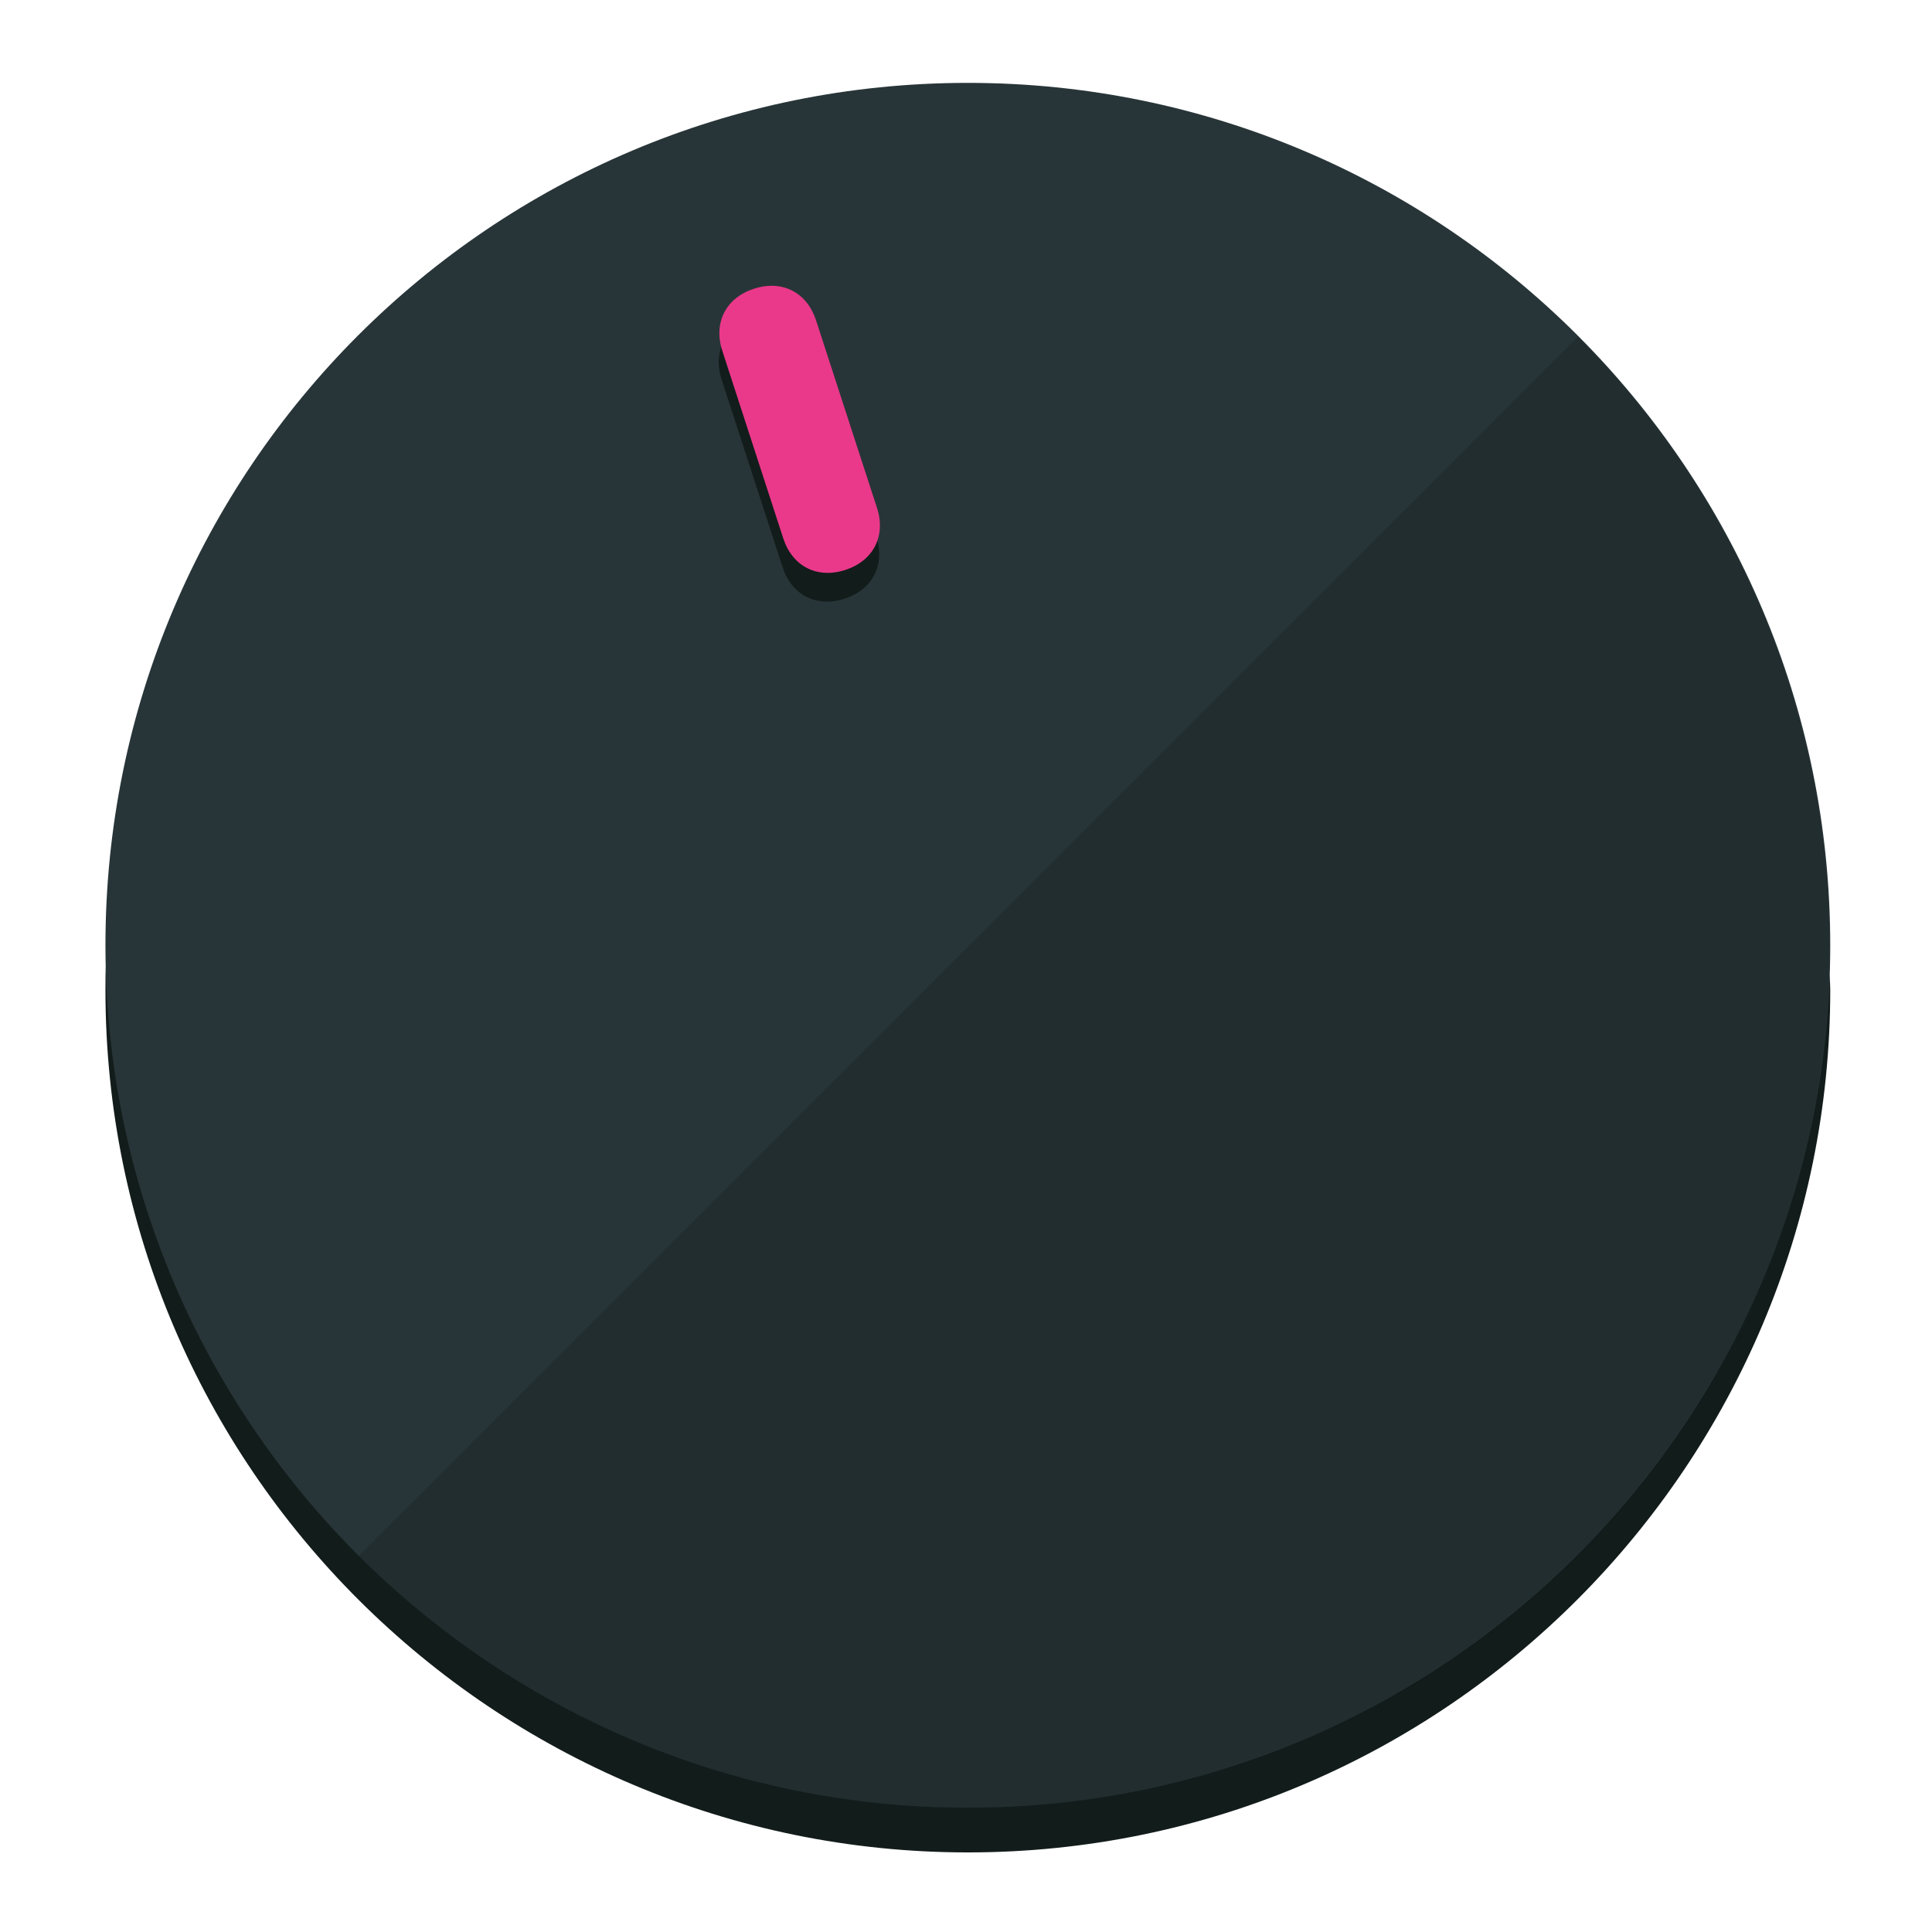
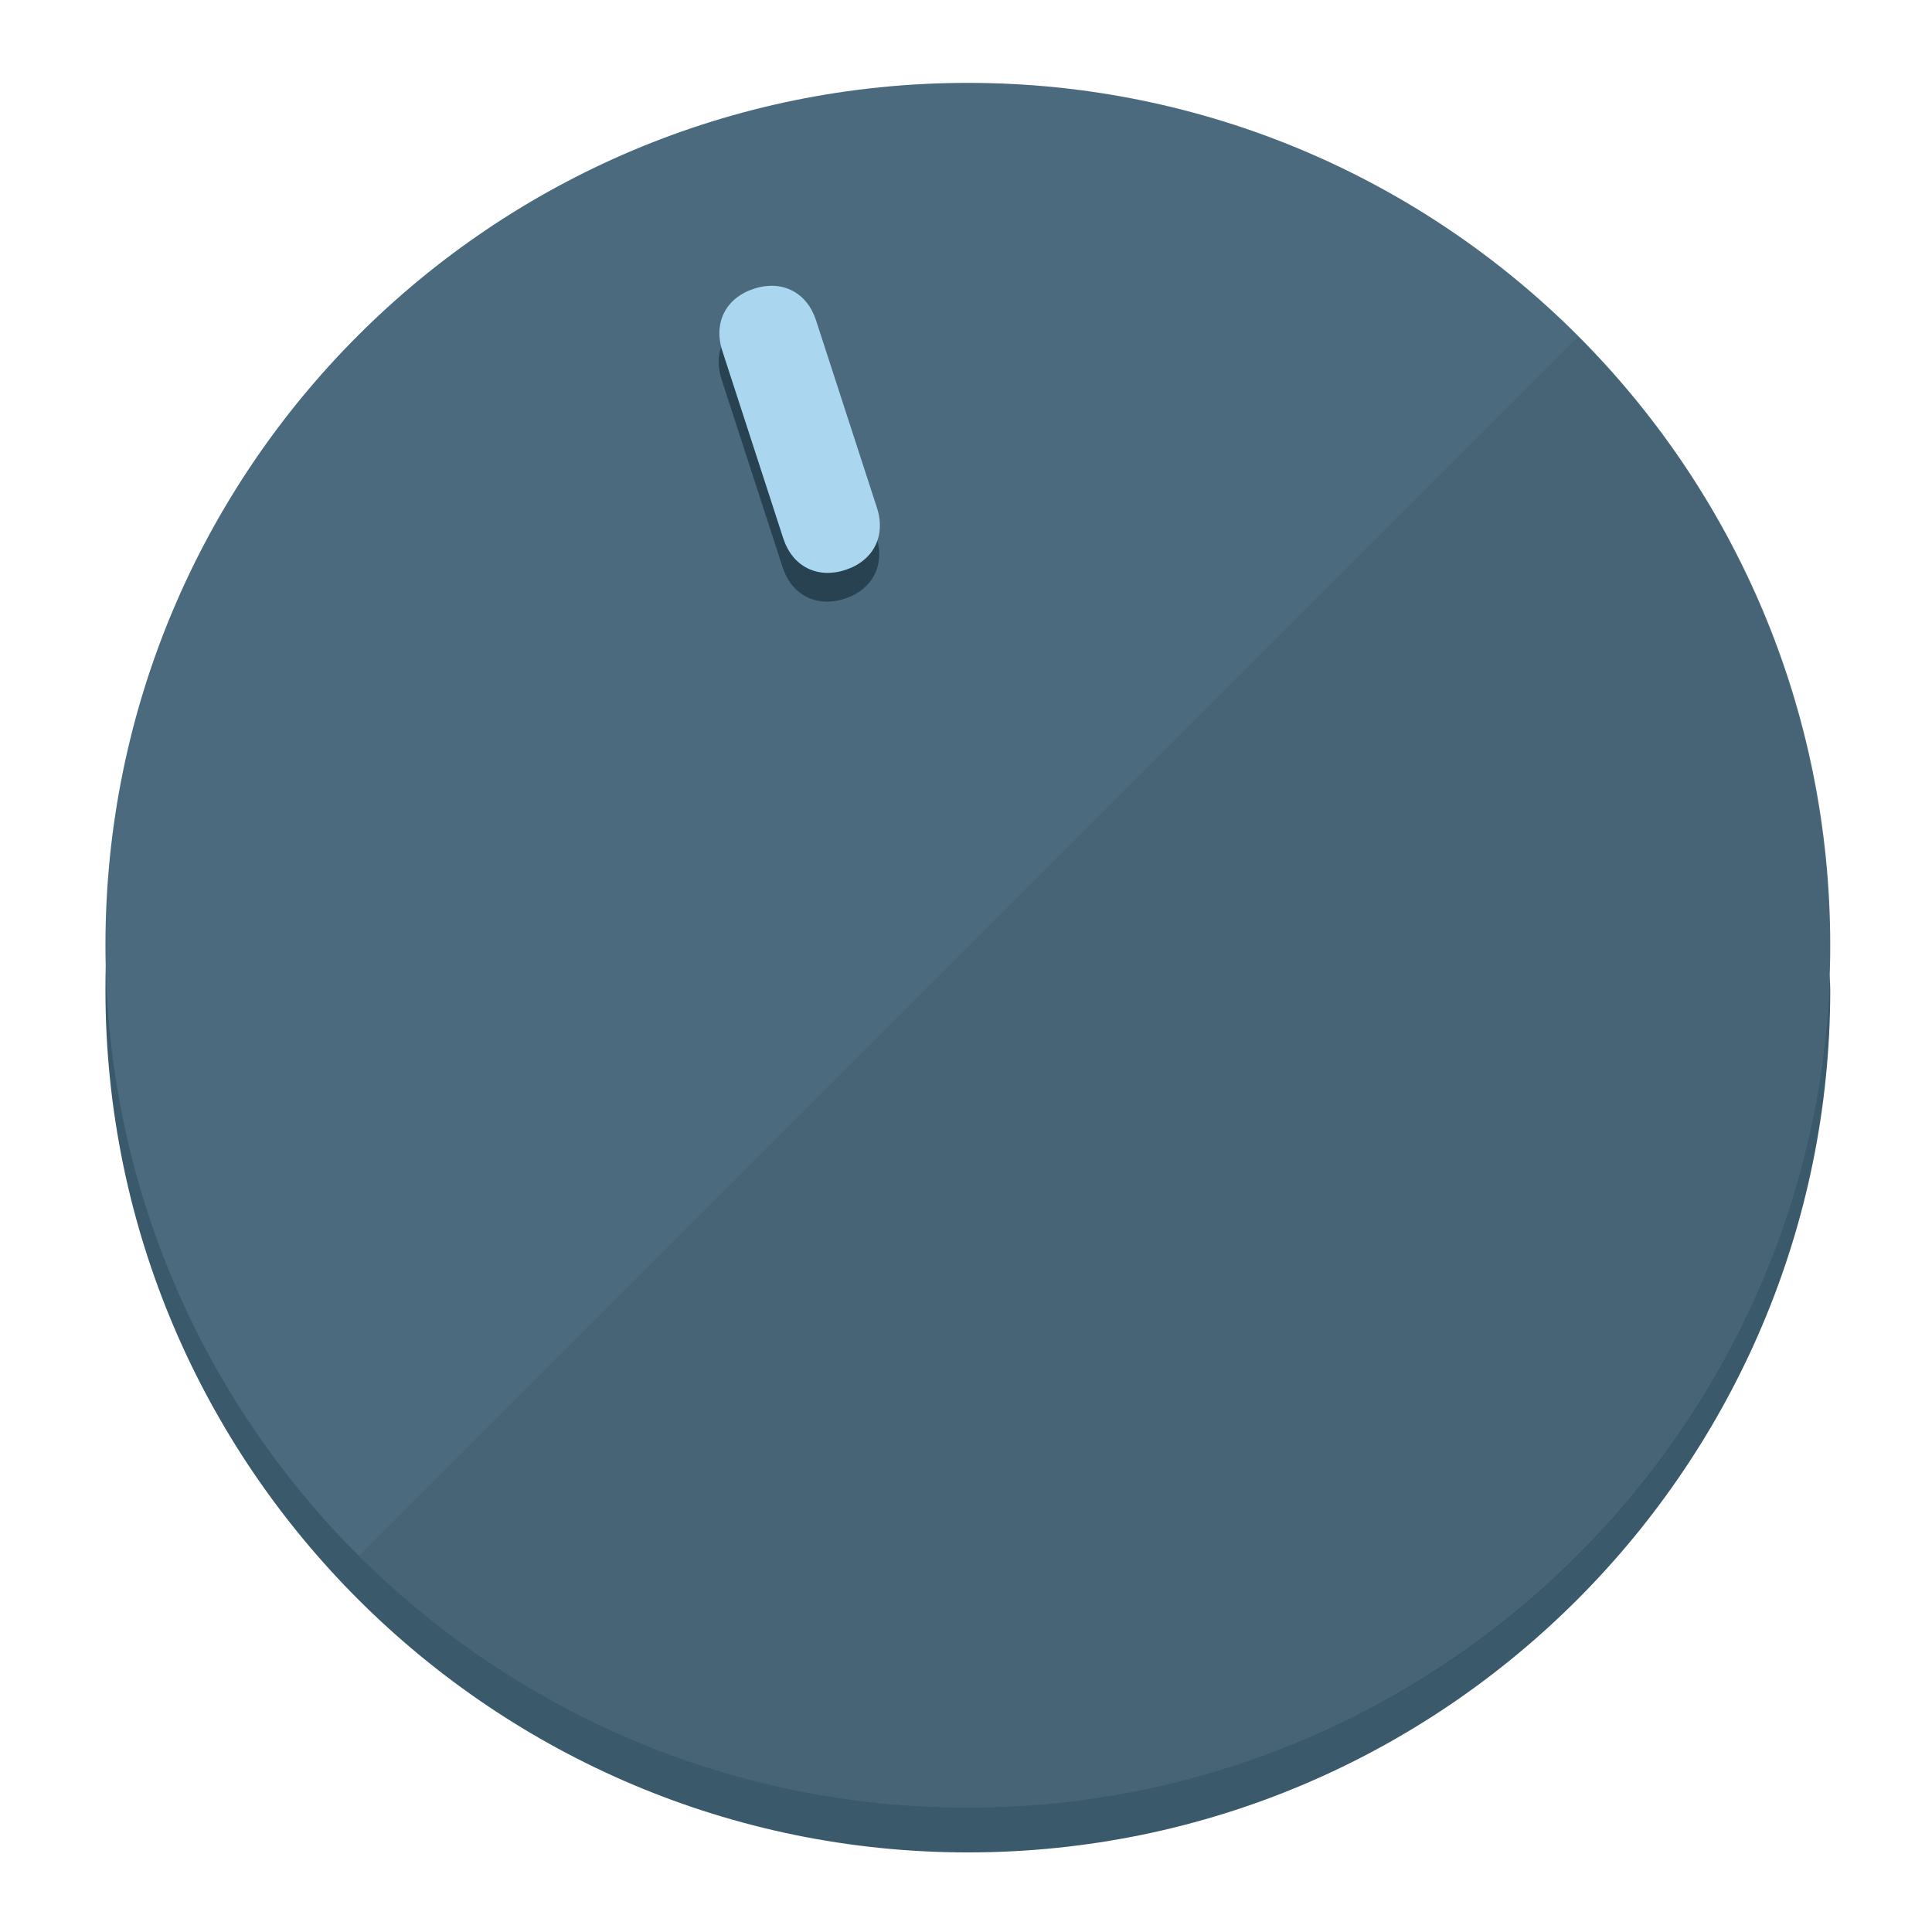
<svg xmlns="http://www.w3.org/2000/svg" height="120px" width="120px" version="1.1" id="Layer_1" viewBox="0 0 496.8 496.8" xml:space="preserve">
  <defs id="defs23" />
  <g id="g3158">
-     <path style="display:inline;fill:#121c1b;fill-opacity:1;stroke-width:1.584" d="m 248.875,445.92 c 116.582,0 212.89,-91.238 220.493,-205.286 0,5.069 1.267,8.87 1.267,13.939 0,121.651 -98.842,221.76 -221.76,221.76 -121.651,0 -221.76,-98.842 -221.76,-221.76 0,-5.069 0,-8.87 1.267,-13.939 7.603,114.048 103.91,205.286 220.493,205.286 z" id="path8" />
-     <circle style="display:inline;fill:#283538;fill-opacity:1;stroke-width:1.584" cx="248.875" cy="243.071" r="221.76" id="circle12" />
-     <path style="display:inline;fill:#000000;fill-opacity:0.154;stroke-width:1.587" d="m 405.744,86.606 c 86.308,86.308 86.308,227.193 0,313.5 -86.308,86.308 -227.193,86.308 -313.5,0" id="path14" />
+     <path style="display:inline;fill:#3A596B;fill-opacity:1;stroke-width:1.584" d="m 248.875,445.92 c 116.582,0 212.89,-91.238 220.493,-205.286 0,5.069 1.267,8.87 1.267,13.939 0,121.651 -98.842,221.76 -221.76,221.76 -121.651,0 -221.76,-98.842 -221.76,-221.76 0,-5.069 0,-8.87 1.267,-13.939 7.603,114.048 103.91,205.286 220.493,205.286 z" id="path8" />
+     <circle style="display:inline;fill:#4B6A7D;fill-opacity:1;stroke-width:1.584" cx="248.875" cy="243.071" r="221.76" id="circle12" />
+     <path style="display:inline;fill:#294252;fill-opacity:0.154;stroke-width:1.587" d="m 405.744,86.606 c 86.308,86.308 86.308,227.193 0,313.5 -86.308,86.308 -227.193,86.308 -313.5,0" id="path14" />
  </g>
  <g id="g3198">
    <circle style="display:none;fill:#000000;fill-opacity:0;stroke-width:1.584" cx="161.035" cy="308.441" r="221.76" id="circle12-3" transform="rotate(-18)" />
-     <path style="display:inline;fill:#121c1b;fill-opacity:1;stroke-width:1.584" d="m 225.329,137.988 c 2.35,7.231 -0.905,13.618 -8.136,15.968 v 0 c -7.231,2.35 -13.618,-0.905 -15.968,-8.136 L 185.562,97.613 c -2.349,-7.231 0.905,-13.618 8.136,-15.968 v 0 c 7.231,-2.35 13.618,0.905 15.968,8.136 z" id="path3789" />
-     <path style="display:inline;fill:#ea398a;stroke-width:1.584" d="m 225.506,130.588 c 2.35,7.231 -0.905,13.618 -8.136,15.968 v 0 c -7.231,2.35 -13.618,-0.905 -15.968,-8.136 L 185.739,90.213 c -2.35,-7.231 0.905,-13.618 8.136,-15.968 v 0 c 7.231,-2.35 13.618,0.905 15.968,8.136 z" id="path915" />
+     <path style="display:inline;fill:#294252;fill-opacity:1;stroke-width:1.584" d="m 225.329,137.988 c 2.35,7.231 -0.905,13.618 -8.136,15.968 v 0 c -7.231,2.35 -13.618,-0.905 -15.968,-8.136 L 185.562,97.613 c -2.349,-7.231 0.905,-13.618 8.136,-15.968 v 0 c 7.231,-2.35 13.618,0.905 15.968,8.136 z" id="path3789" />
+     <path style="display:inline;fill:#AAD6F0;stroke-width:1.584" d="m 225.506,130.588 c 2.35,7.231 -0.905,13.618 -8.136,15.968 v 0 c -7.231,2.35 -13.618,-0.905 -15.968,-8.136 L 185.739,90.213 c -2.35,-7.231 0.905,-13.618 8.136,-15.968 v 0 c 7.231,-2.35 13.618,0.905 15.968,8.136 z" id="path915" />
  </g>
</svg>
